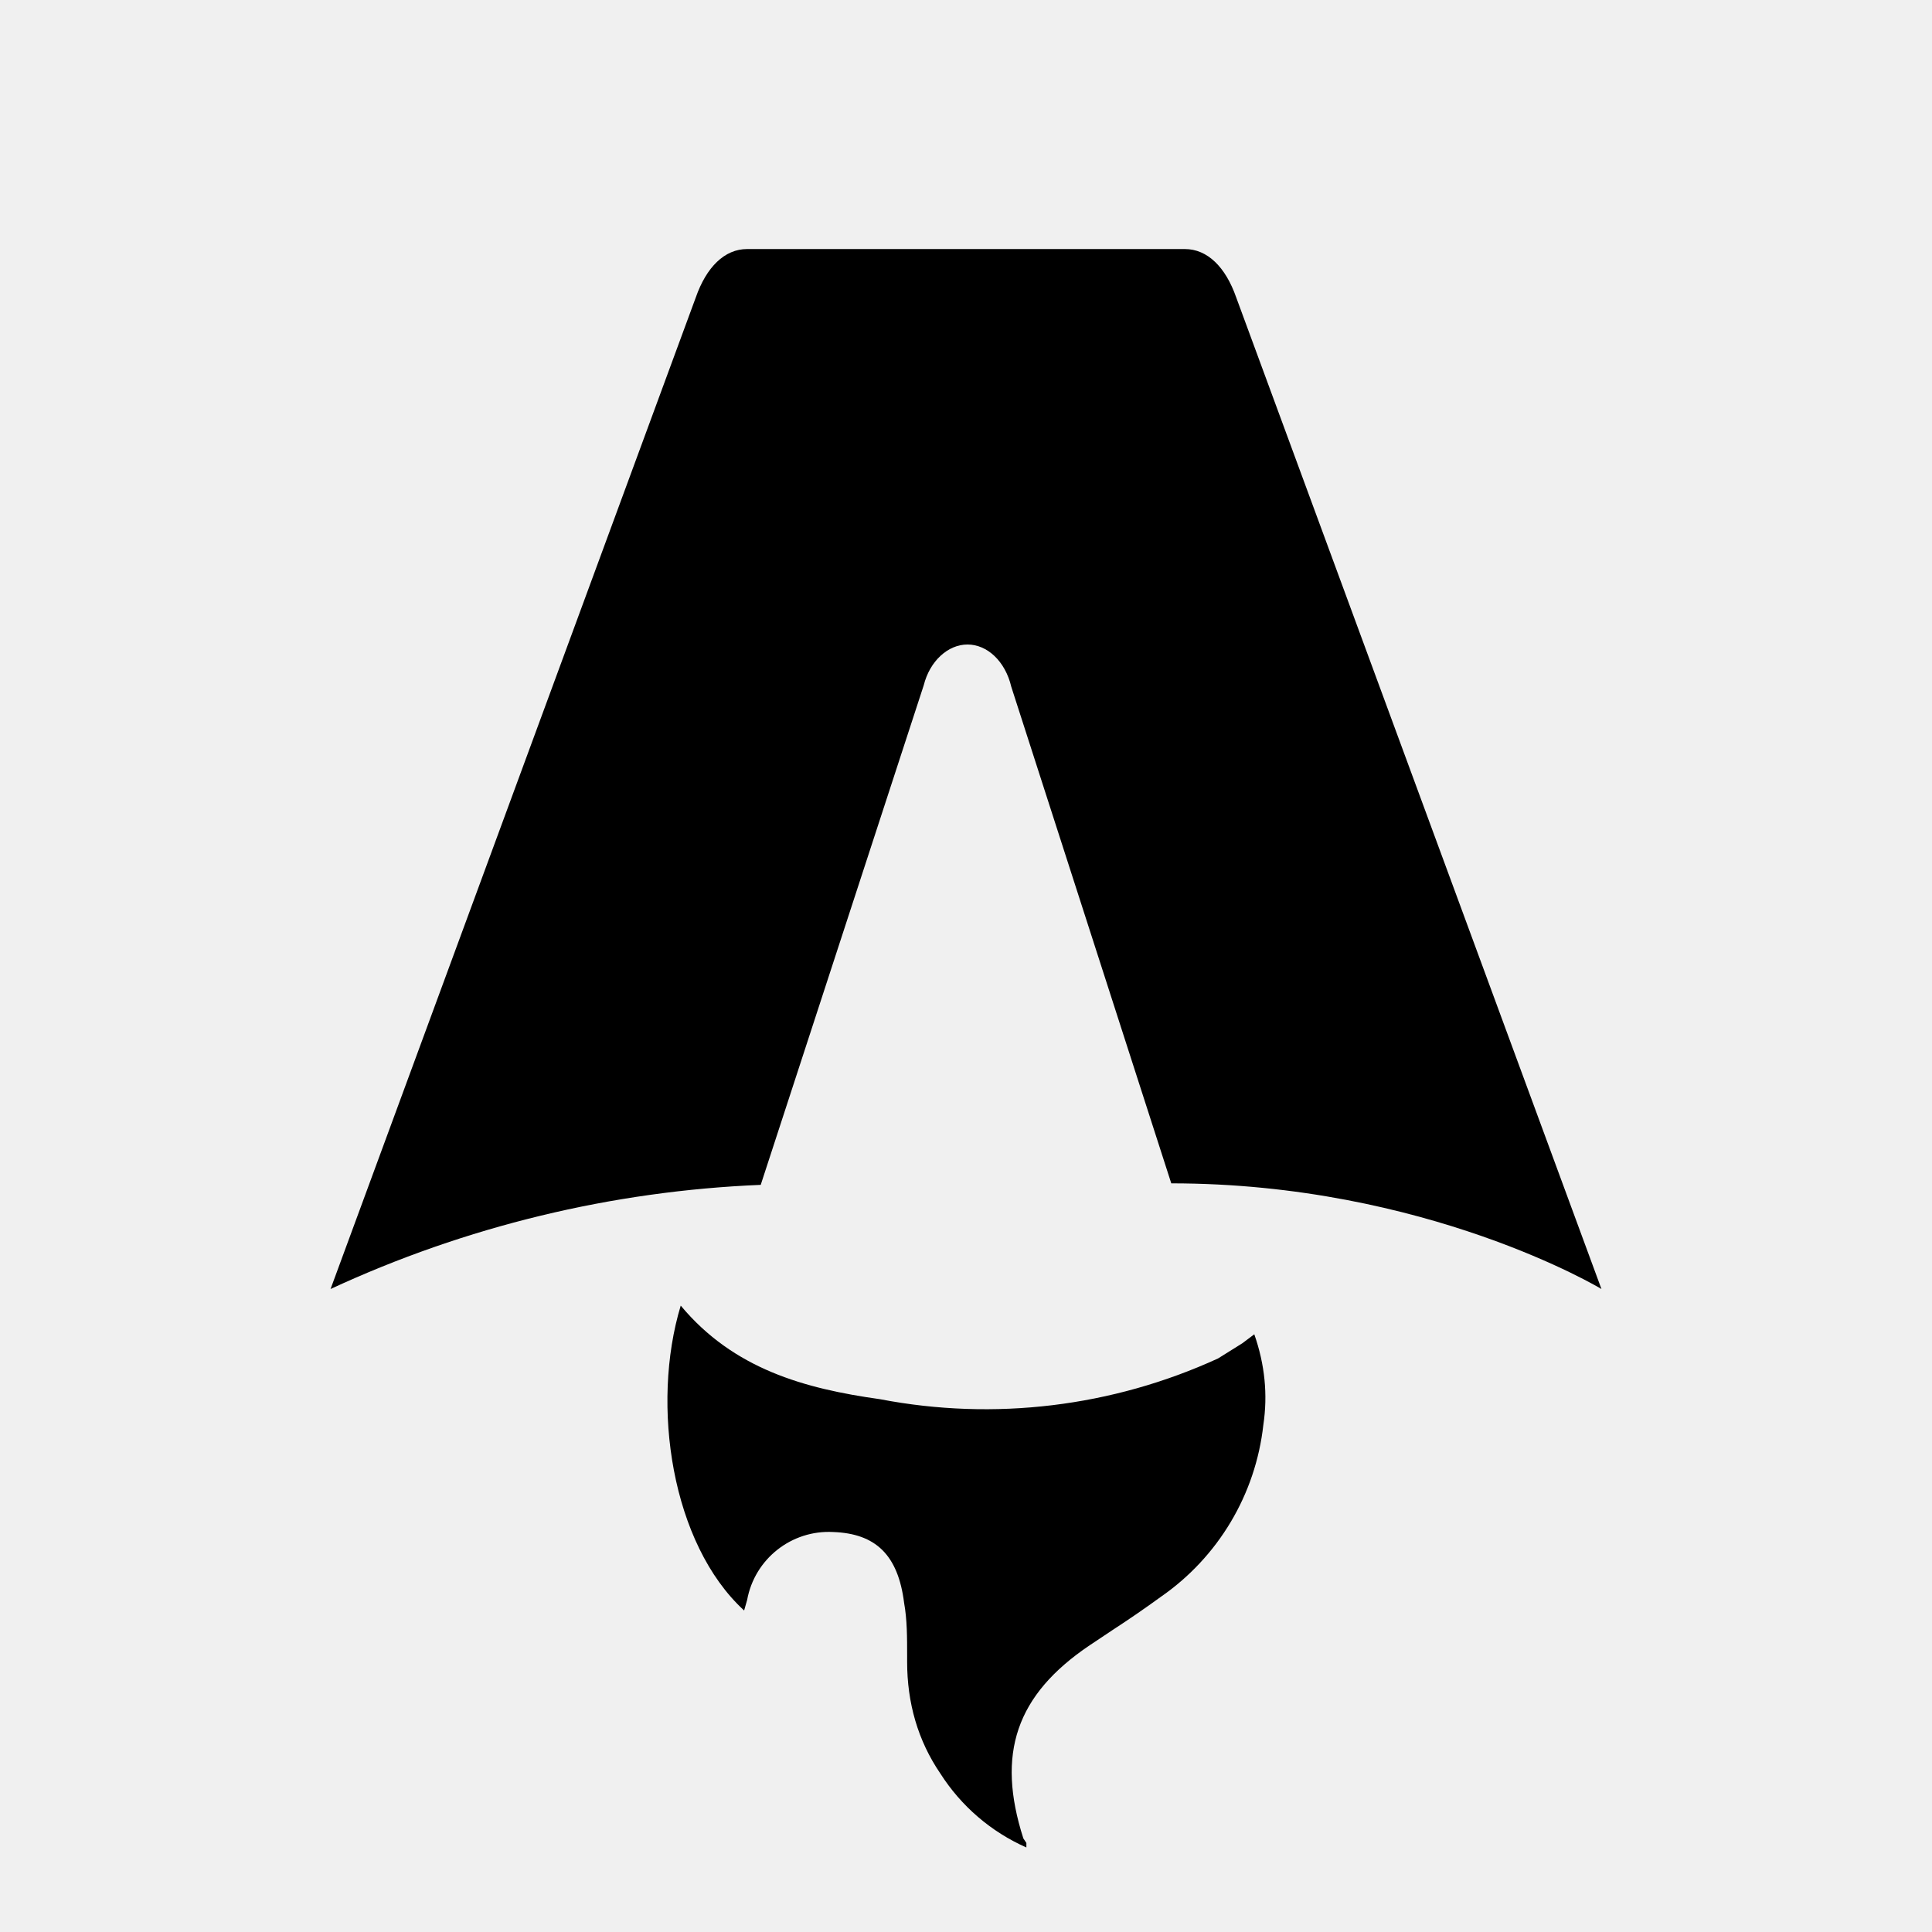
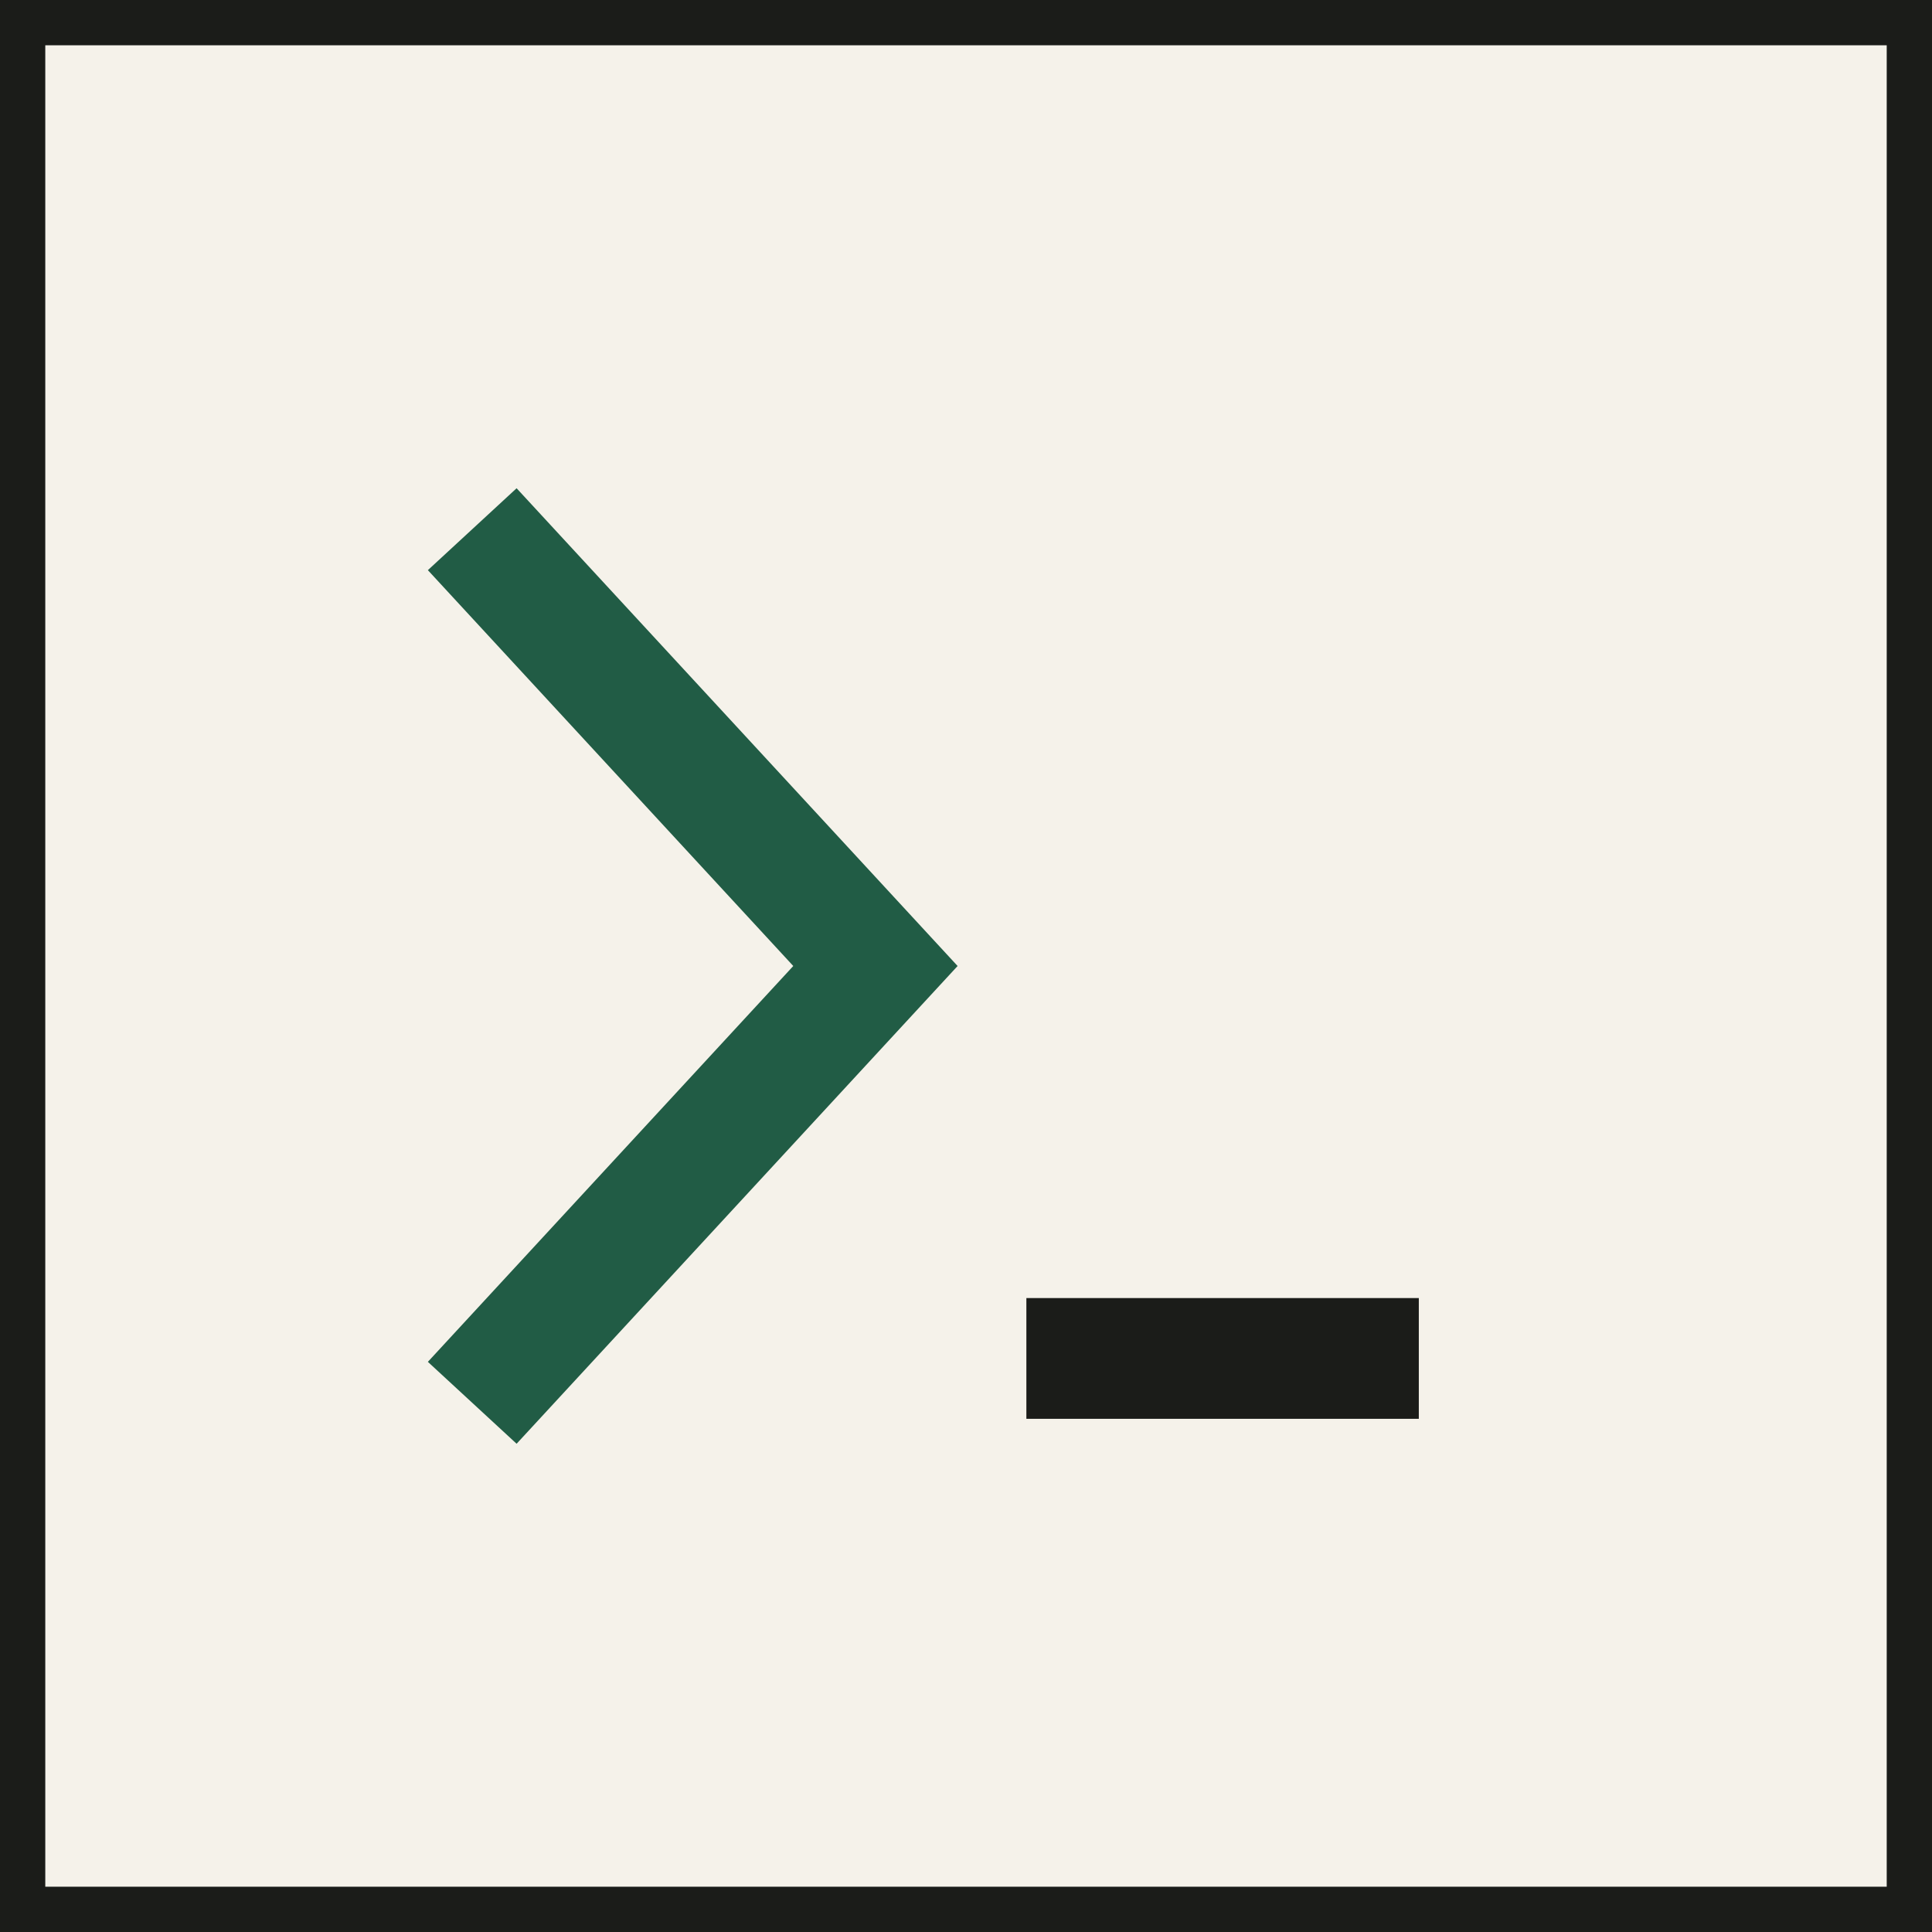
- <svg xmlns="http://www.w3.org/2000/svg" fill="none" viewBox="0 0 128 128">
-   <path d="M50.4 78.5a75.1 75.1 0 0 0-28.5 6.9l24.2-65.7c.7-2 1.9-3.2 3.4-3.2h29c1.5 0 2.7 1.2 3.4 3.2l24.2 65.7s-11.6-7-28.5-7L67 45.5c-.4-1.7-1.6-2.8-2.9-2.8-1.3 0-2.5 1.1-2.9 2.7L50.4 78.5Zm-1.1 28.2Zm-4.2-20.2c-2 6.6-.6 15.8 4.2 20.2a17.5 17.5 0 0 1 .2-.7 5.5 5.5 0 0 1 5.7-4.5c2.8.1 4.3 1.5 4.7 4.7.2 1.1.2 2.3.2 3.5v.4c0 2.7.7 5.2 2.2 7.4a13 13 0 0 0 5.7 4.9v-.3l-.2-.3c-1.8-5.6-.5-9.5 4.4-12.8l1.5-1a73 73 0 0 0 3.2-2.2 16 16 0 0 0 6.8-11.4c.3-2 .1-4-.6-6l-.8.6-1.6 1a37 37 0 0 1-22.4 2.7c-5-.7-9.7-2-13.2-6.2Z" />
-   <style>
-         path { fill: #000; }
-         @media (prefers-color-scheme: dark) {
-             path { fill: #FFF; }
-         }
-     </style>
+ <svg xmlns="http://www.w3.org/2000/svg" viewBox="0 0 64 64">
+   <rect width="64" height="64" fill="#f5f2ea" />
+   <rect x="0.75" y="0.75" width="62.5" height="62.5" fill="none" stroke="#1b1c19" stroke-width="1.5" />
+   <path d="M17 19 L29 32 L17 45" fill="none" stroke="#215c45" stroke-width="4" stroke-linecap="square" stroke-linejoin="miter" />
+   <path d="M34 45 H47" fill="none" stroke="#1b1c19" stroke-width="4" />
</svg>
